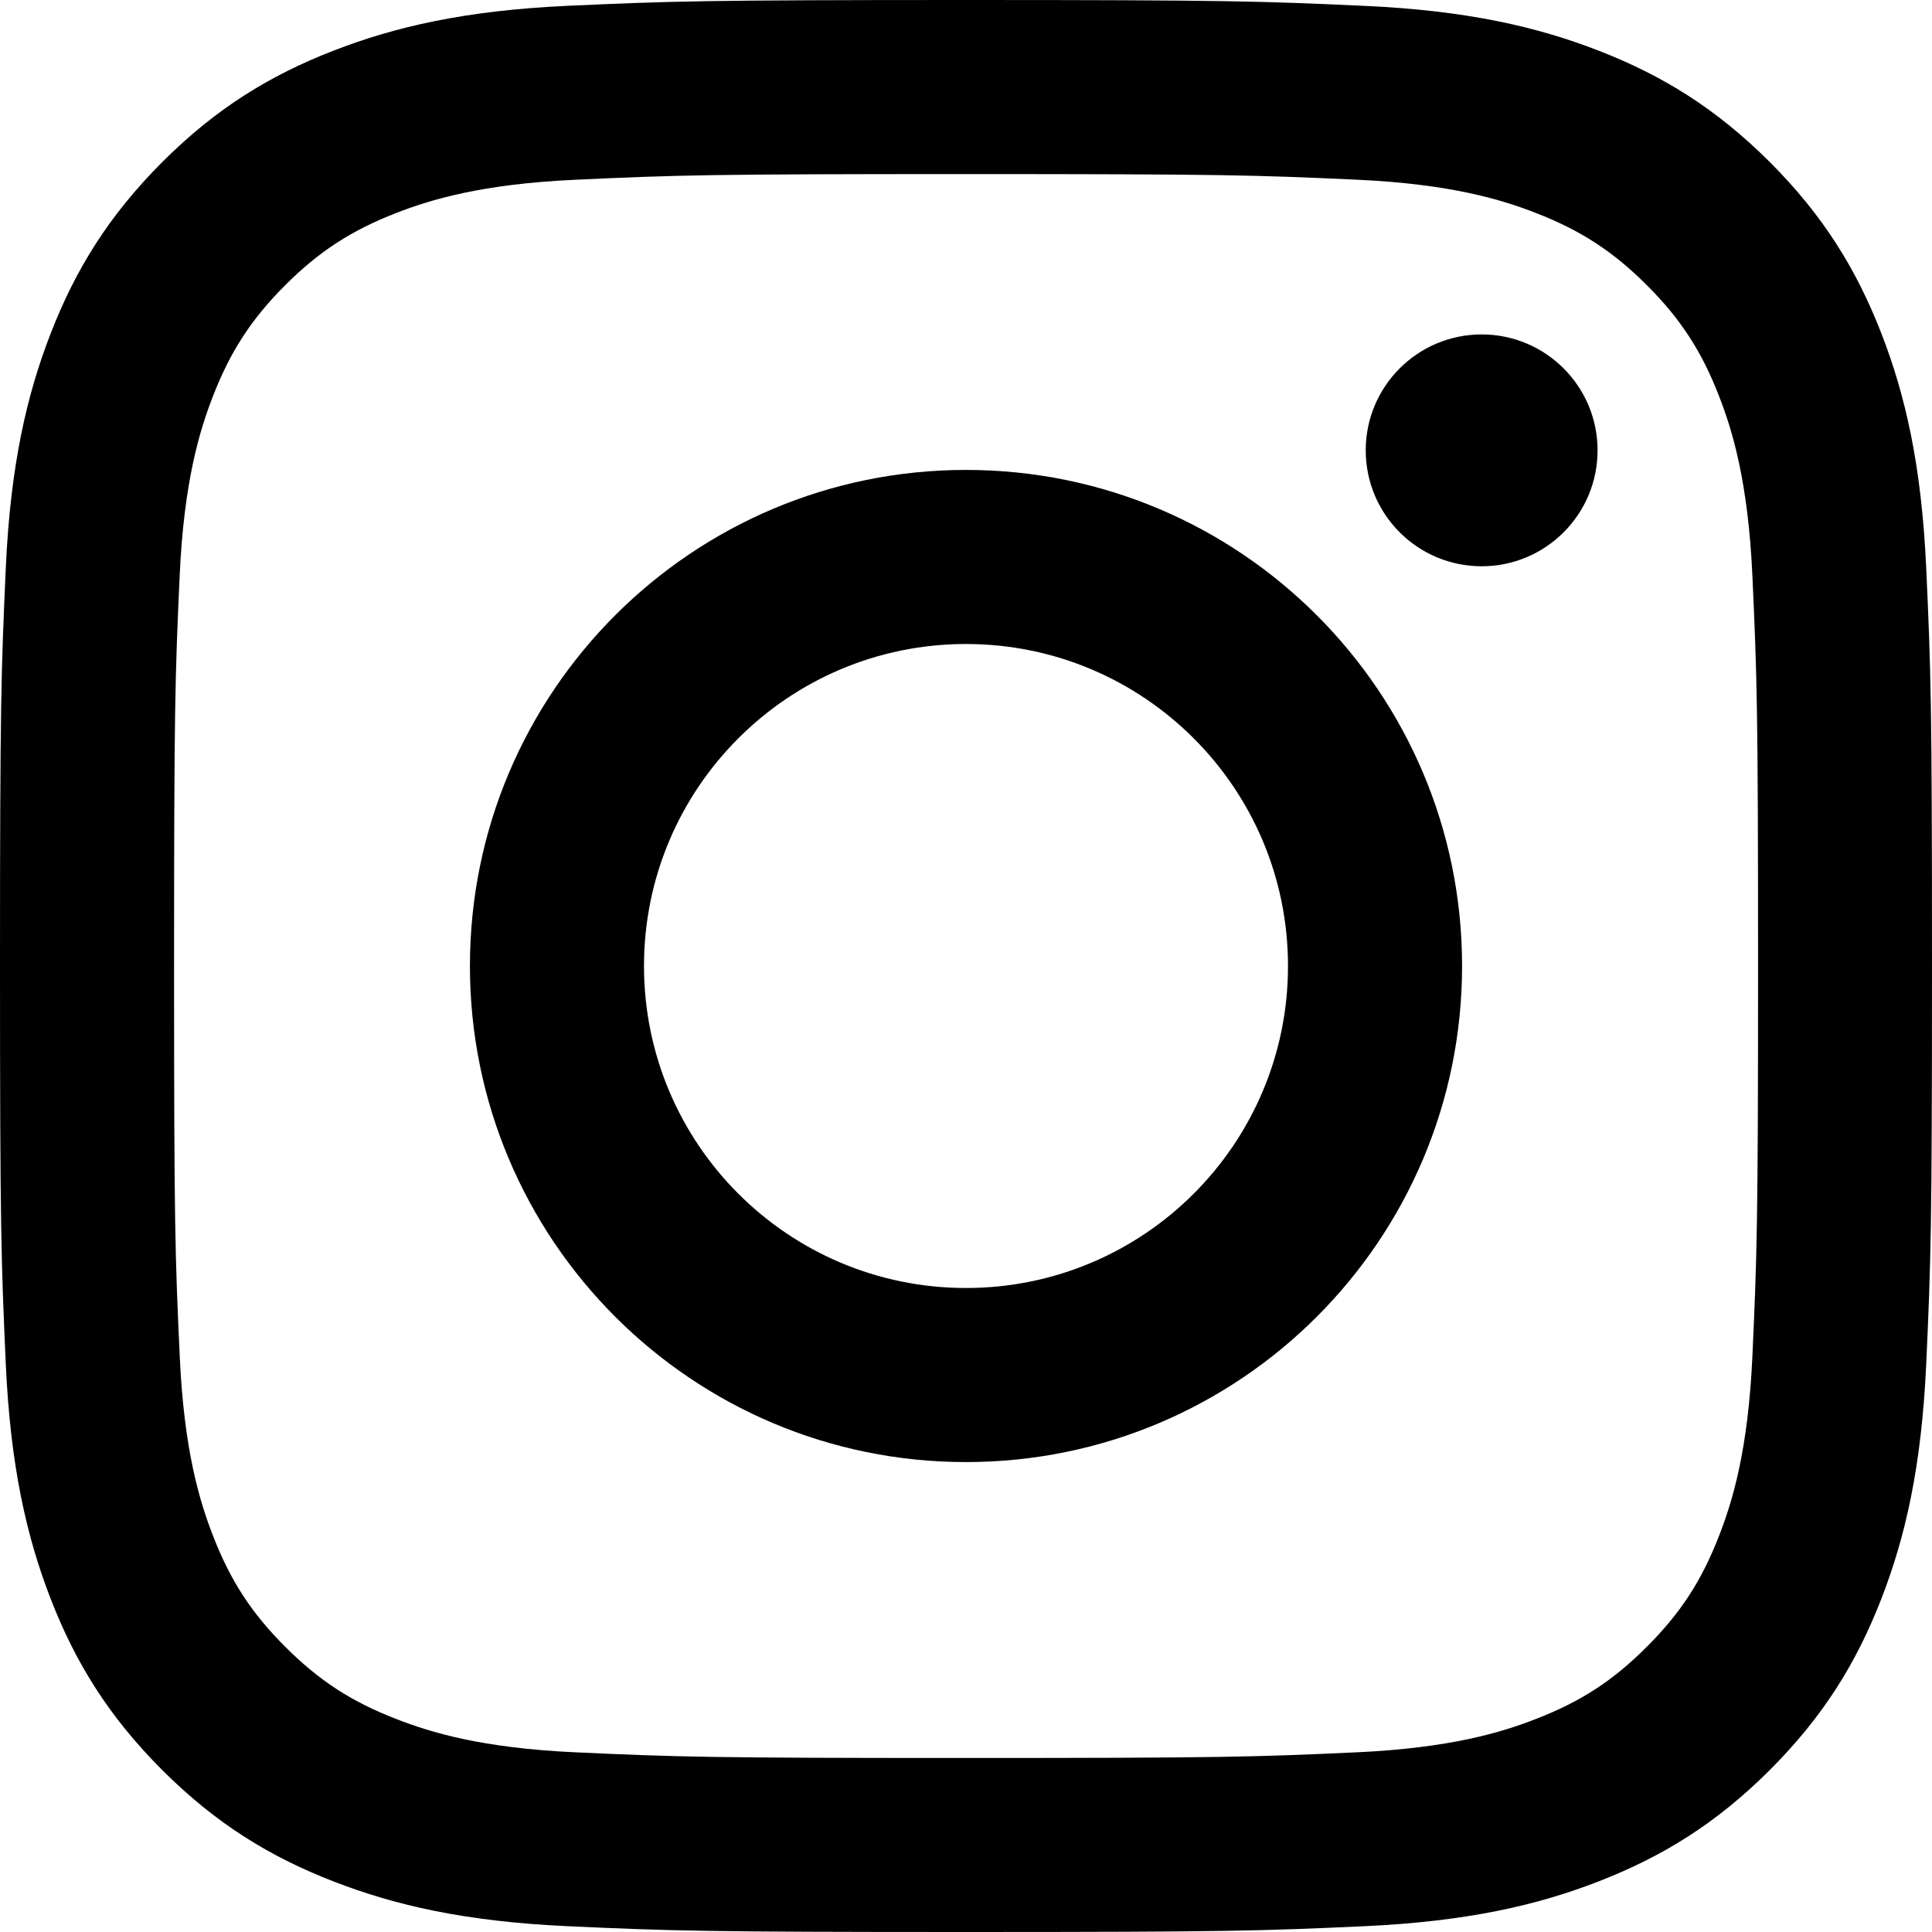
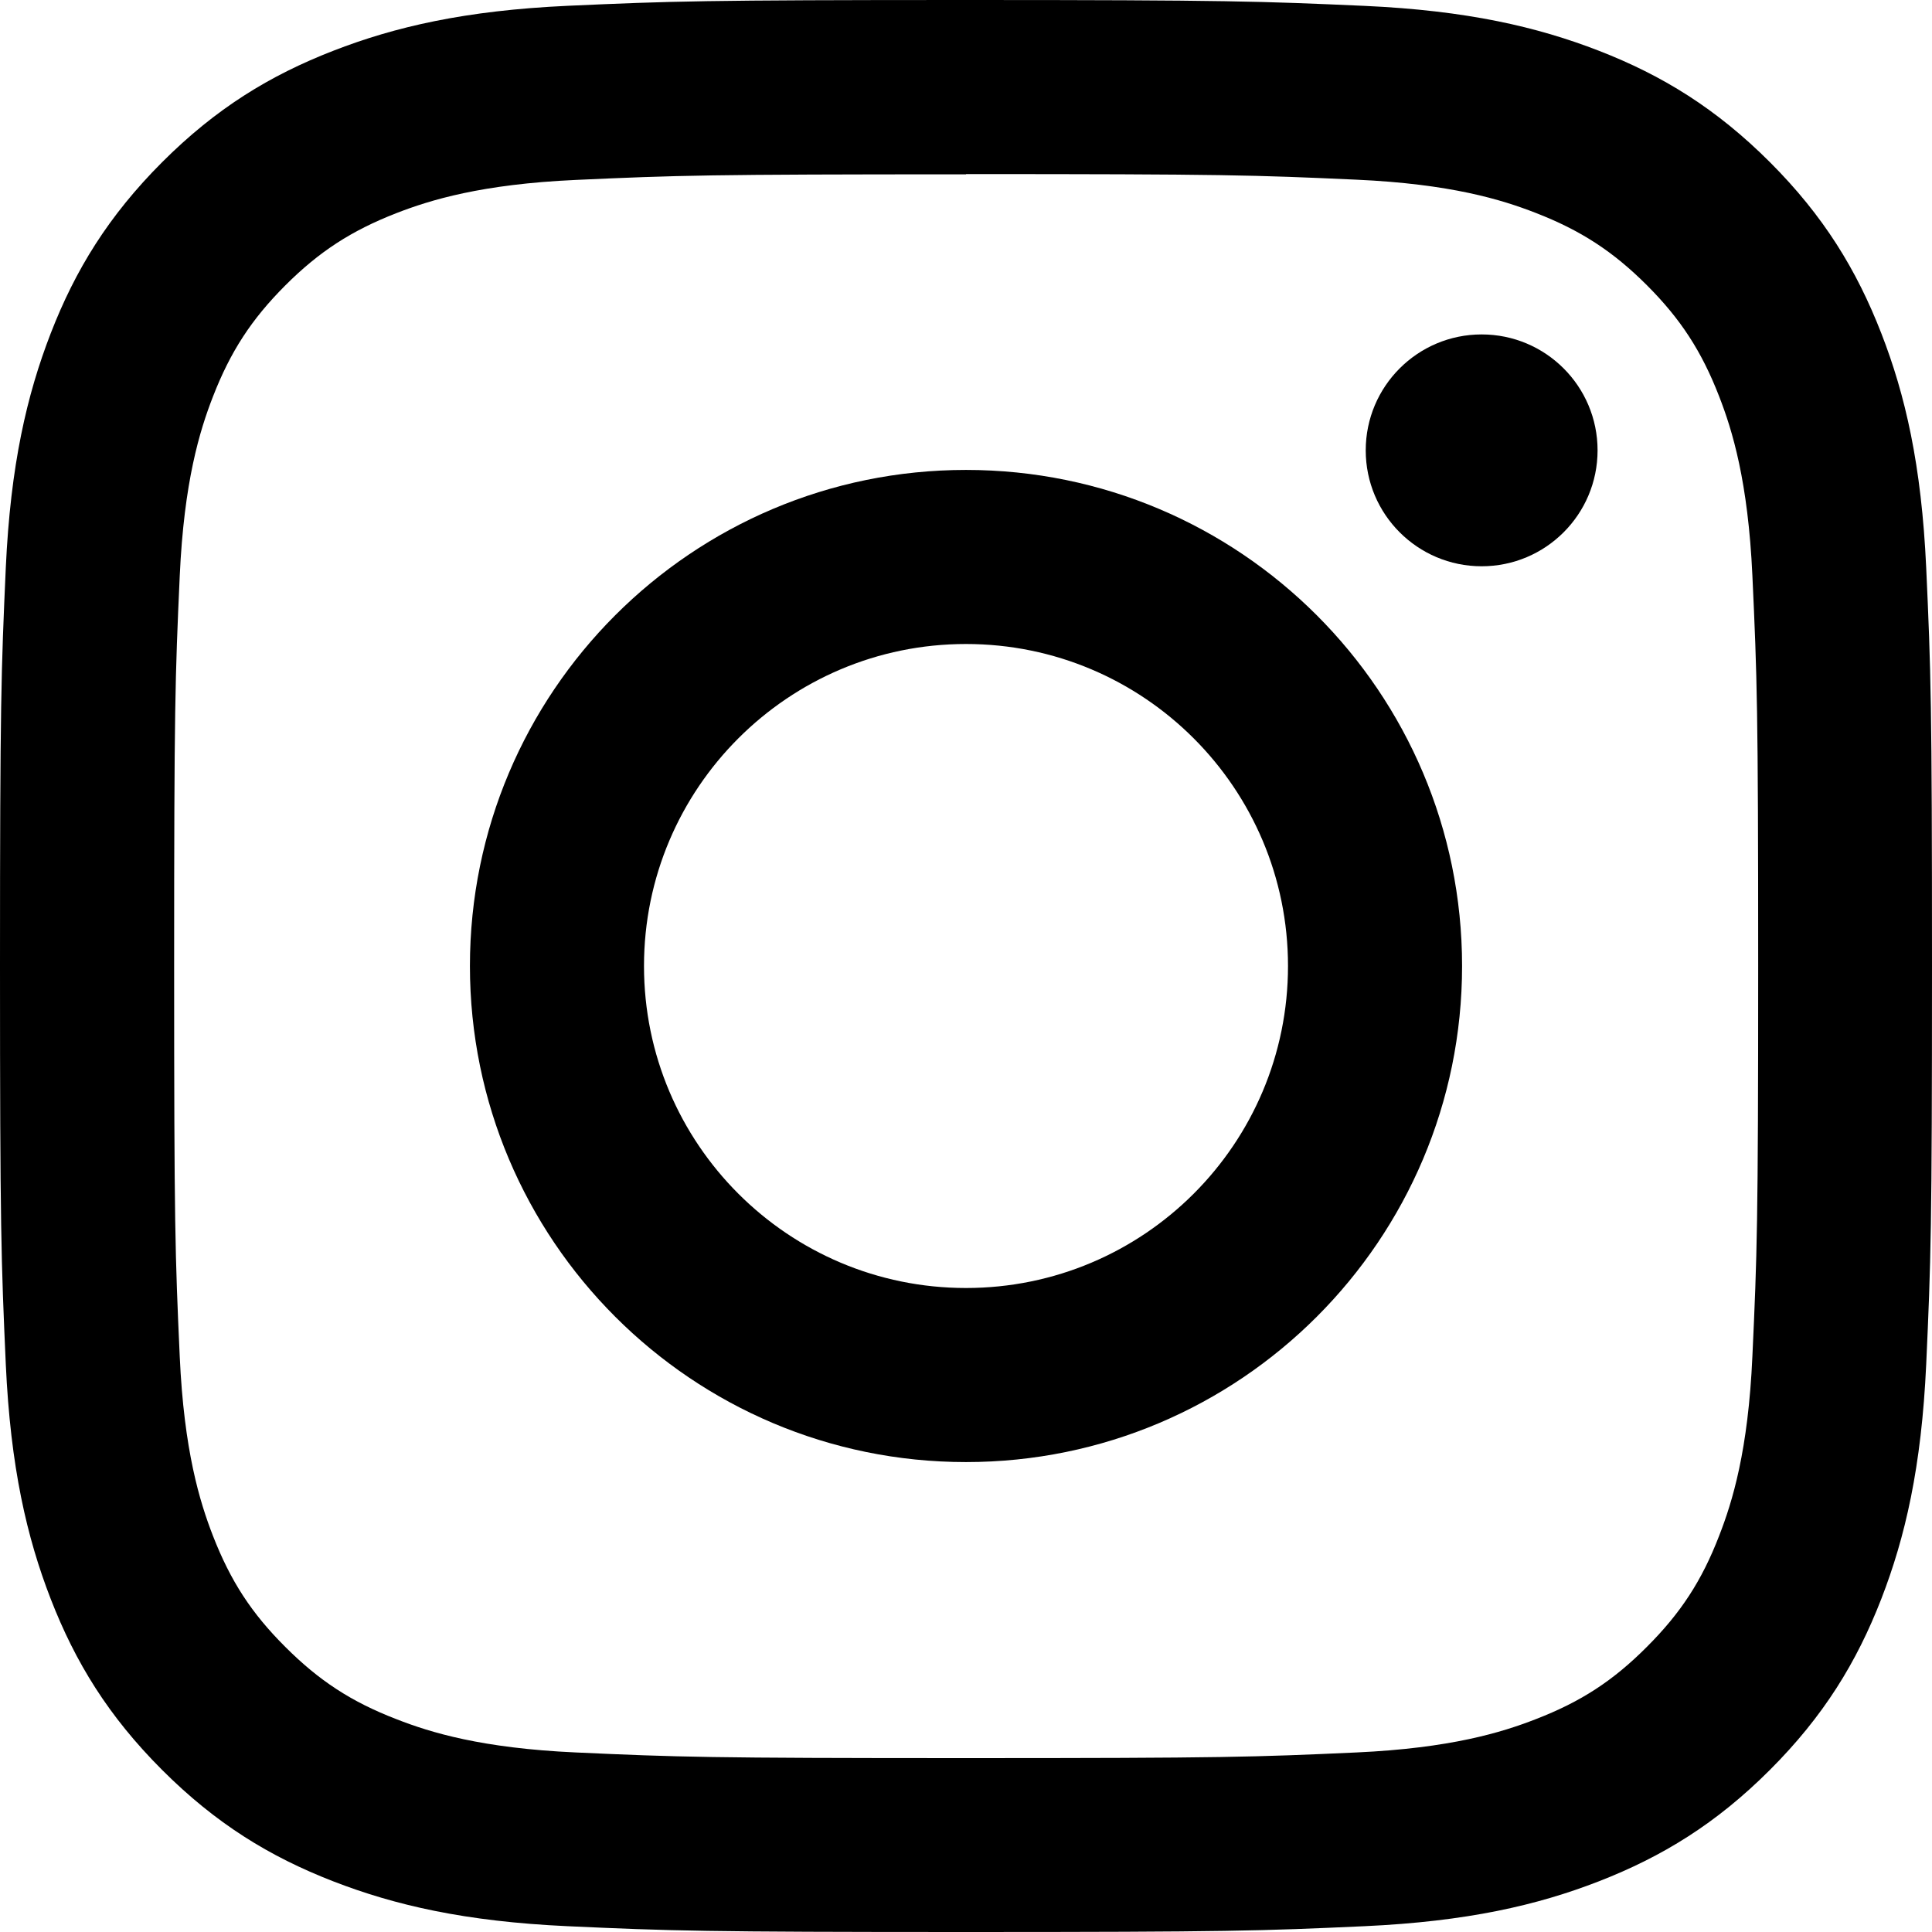
- <svg xmlns="http://www.w3.org/2000/svg" version="1.1" width="30" height="30" viewBox="0 0 30 30" id="Logo" xml:space="preserve">
-   <defs id="defs13" />
-   <g id="g3">
-     <path d="m 15,2.703 c 4.006,0 4.479,0.015 6.062,0.087 1.463,0.066 2.257,0.311 2.785,0.516 0.7,0.272 1.2,0.598 1.725,1.122 0.525,0.525 0.851,1.025 1.122,1.725 0.206,0.528 0.45,1.323 0.517,2.785 0.072,1.582 0.088,2.056 0.088,6.061 0,4.006 -0.016,4.479 -0.088,6.062 -0.066,1.463 -0.311,2.257 -0.517,2.785 -0.271,0.7 -0.597,1.2 -1.122,1.725 -0.524,0.525 -1.024,0.851 -1.725,1.122 -0.528,0.206 -1.322,0.45 -2.785,0.517 -1.581,0.072 -2.056,0.088 -6.062,0.088 -4.005,0 -4.479,-0.016 -6.061,-0.088 C 7.477,27.144 6.682,26.899 6.154,26.693 5.454,26.422 4.954,26.096 4.429,25.571 3.905,25.047 3.579,24.547 3.307,23.846 3.102,23.318 2.857,22.524 2.791,21.061 2.718,19.479 2.703,19.006 2.703,15 2.703,10.995 2.718,10.521 2.79,8.939 2.856,7.477 3.101,6.682 3.306,6.154 3.578,5.454 3.904,4.954 4.428,4.429 4.953,3.905 5.453,3.579 6.153,3.307 6.681,3.102 7.476,2.857 8.938,2.791 10.521,2.718 10.995,2.703 15,2.703 M 15,0 C 10.926,0 10.416,0.018 8.816,0.09 7.219,0.163 6.129,0.417 5.175,0.788 4.189,1.171 3.352,1.684 2.518,2.518 1.685,3.352 1.171,4.189 0.788,5.175 0.417,6.129 0.163,7.219 0.09,8.816 0.018,10.416 0,10.926 0,15 c 0,4.074 0.018,4.585 0.09,6.185 0.073,1.597 0.327,2.688 0.697,3.642 0.383,0.986 0.896,1.822 1.73,2.656 0.834,0.834 1.671,1.347 2.657,1.73 0.954,0.371 2.044,0.624 3.641,0.697 1.601,0.073 2.111,0.09 6.185,0.09 4.074,0 4.585,-0.017 6.185,-0.09 1.597,-0.073 2.688,-0.326 3.642,-0.697 0.986,-0.384 1.822,-0.896 2.656,-1.73 0.834,-0.834 1.347,-1.67 1.73,-2.656 0.371,-0.954 0.624,-2.045 0.697,-3.642 C 29.983,19.585 30,19.074 30,15 30,10.926 29.983,10.416 29.91,8.816 29.837,7.219 29.584,6.129 29.213,5.175 28.829,4.189 28.317,3.352 27.483,2.518 26.649,1.685 25.813,1.171 24.827,0.788 23.873,0.417 22.782,0.163 21.185,0.091 19.585,0.018 19.074,0 15,0 l 0,0 z" id="path5" />
-     <path d="m 15,7.297 c -4.254,0 -7.703,3.449 -7.703,7.703 0,4.254 3.449,7.703 7.703,7.703 4.254,0 7.703,-3.449 7.703,-7.703 0,-4.254 -3.449,-7.703 -7.703,-7.703 z M 15,20 c -2.761,0 -5,-2.238 -5,-5 0,-2.761 2.239,-5 5,-5 2.762,0 5,2.239 5,5 0,2.762 -2.238,5 -5,5 z" id="path7" />
-     <circle cx="23.007" cy="6.993" r="1.8" id="circle9" />
-   </g>
+ <svg xmlns="http://www.w3.org/2000/svg" width="30" height="30">
+   <path d="M15 2.703c4.006 0 4.48.015 6.062.087 1.463.066 2.257.31 2.785.516.7.272 1.2.598 1.725 1.122.525.525.85 1.025 1.122 1.725.206.528.45 1.323.517 2.785.073 1.582.09 2.056.09 6.06 0 4.007-.017 4.48-.09 6.063-.065 1.464-.31 2.258-.516 2.786-.27.7-.597 1.2-1.122 1.725-.524.526-1.024.852-1.725 1.123-.528.206-1.322.45-2.785.517-1.58.072-2.056.088-6.062.088-4.005 0-4.48-.016-6.06-.088-1.463-.066-2.258-.31-2.786-.517-.7-.27-1.2-.597-1.725-1.122-.525-.523-.85-1.023-1.123-1.724-.205-.528-.45-1.322-.516-2.785-.072-1.58-.087-2.054-.087-6.06 0-4.005.015-4.48.087-6.06.066-1.463.31-2.258.516-2.786.272-.7.598-1.2 1.122-1.725.525-.525 1.025-.85 1.725-1.123.528-.205 1.323-.45 2.785-.516 1.583-.072 2.057-.087 6.062-.087M15 0c-4.074 0-4.584.018-6.184.09C7.22.163 6.13.417 5.176.788c-.987.383-1.824.896-2.658 1.73-.833.834-1.347 1.67-1.73 2.657C.418 6.13.163 7.22.09 8.815.018 10.416 0 10.926 0 15c0 4.074.018 4.585.09 6.185.073 1.597.327 2.688.697 3.642.383.986.896 1.822 1.73 2.656.834.834 1.67 1.347 2.657 1.73.954.37 2.044.624 3.64.697 1.602.073 2.112.09 6.186.09s4.585-.017 6.185-.09c1.597-.073 2.688-.326 3.642-.697.986-.384 1.822-.896 2.656-1.73.834-.834 1.347-1.67 1.73-2.656.37-.954.624-2.045.697-3.642.073-1.6.09-2.11.09-6.185 0-4.074-.017-4.584-.09-6.184-.073-1.597-.326-2.687-.697-3.64-.384-.987-.896-1.824-1.73-2.658-.834-.833-1.67-1.347-2.656-1.73-.954-.37-2.045-.625-3.642-.697C19.585.02 19.075 0 15 0z" />
+   <path d="M15 7.297c-4.254 0-7.703 3.45-7.703 7.703 0 4.254 3.45 7.703 7.703 7.703 4.254 0 7.703-3.45 7.703-7.703 0-4.254-3.45-7.703-7.703-7.703zM15 20c-2.76 0-5-2.238-5-5 0-2.76 2.24-5 5-5 2.762 0 5 2.24 5 5 0 2.762-2.238 5-5 5z" />
+   <circle cx="23.007" cy="6.993" r="1.8" />
</svg>
